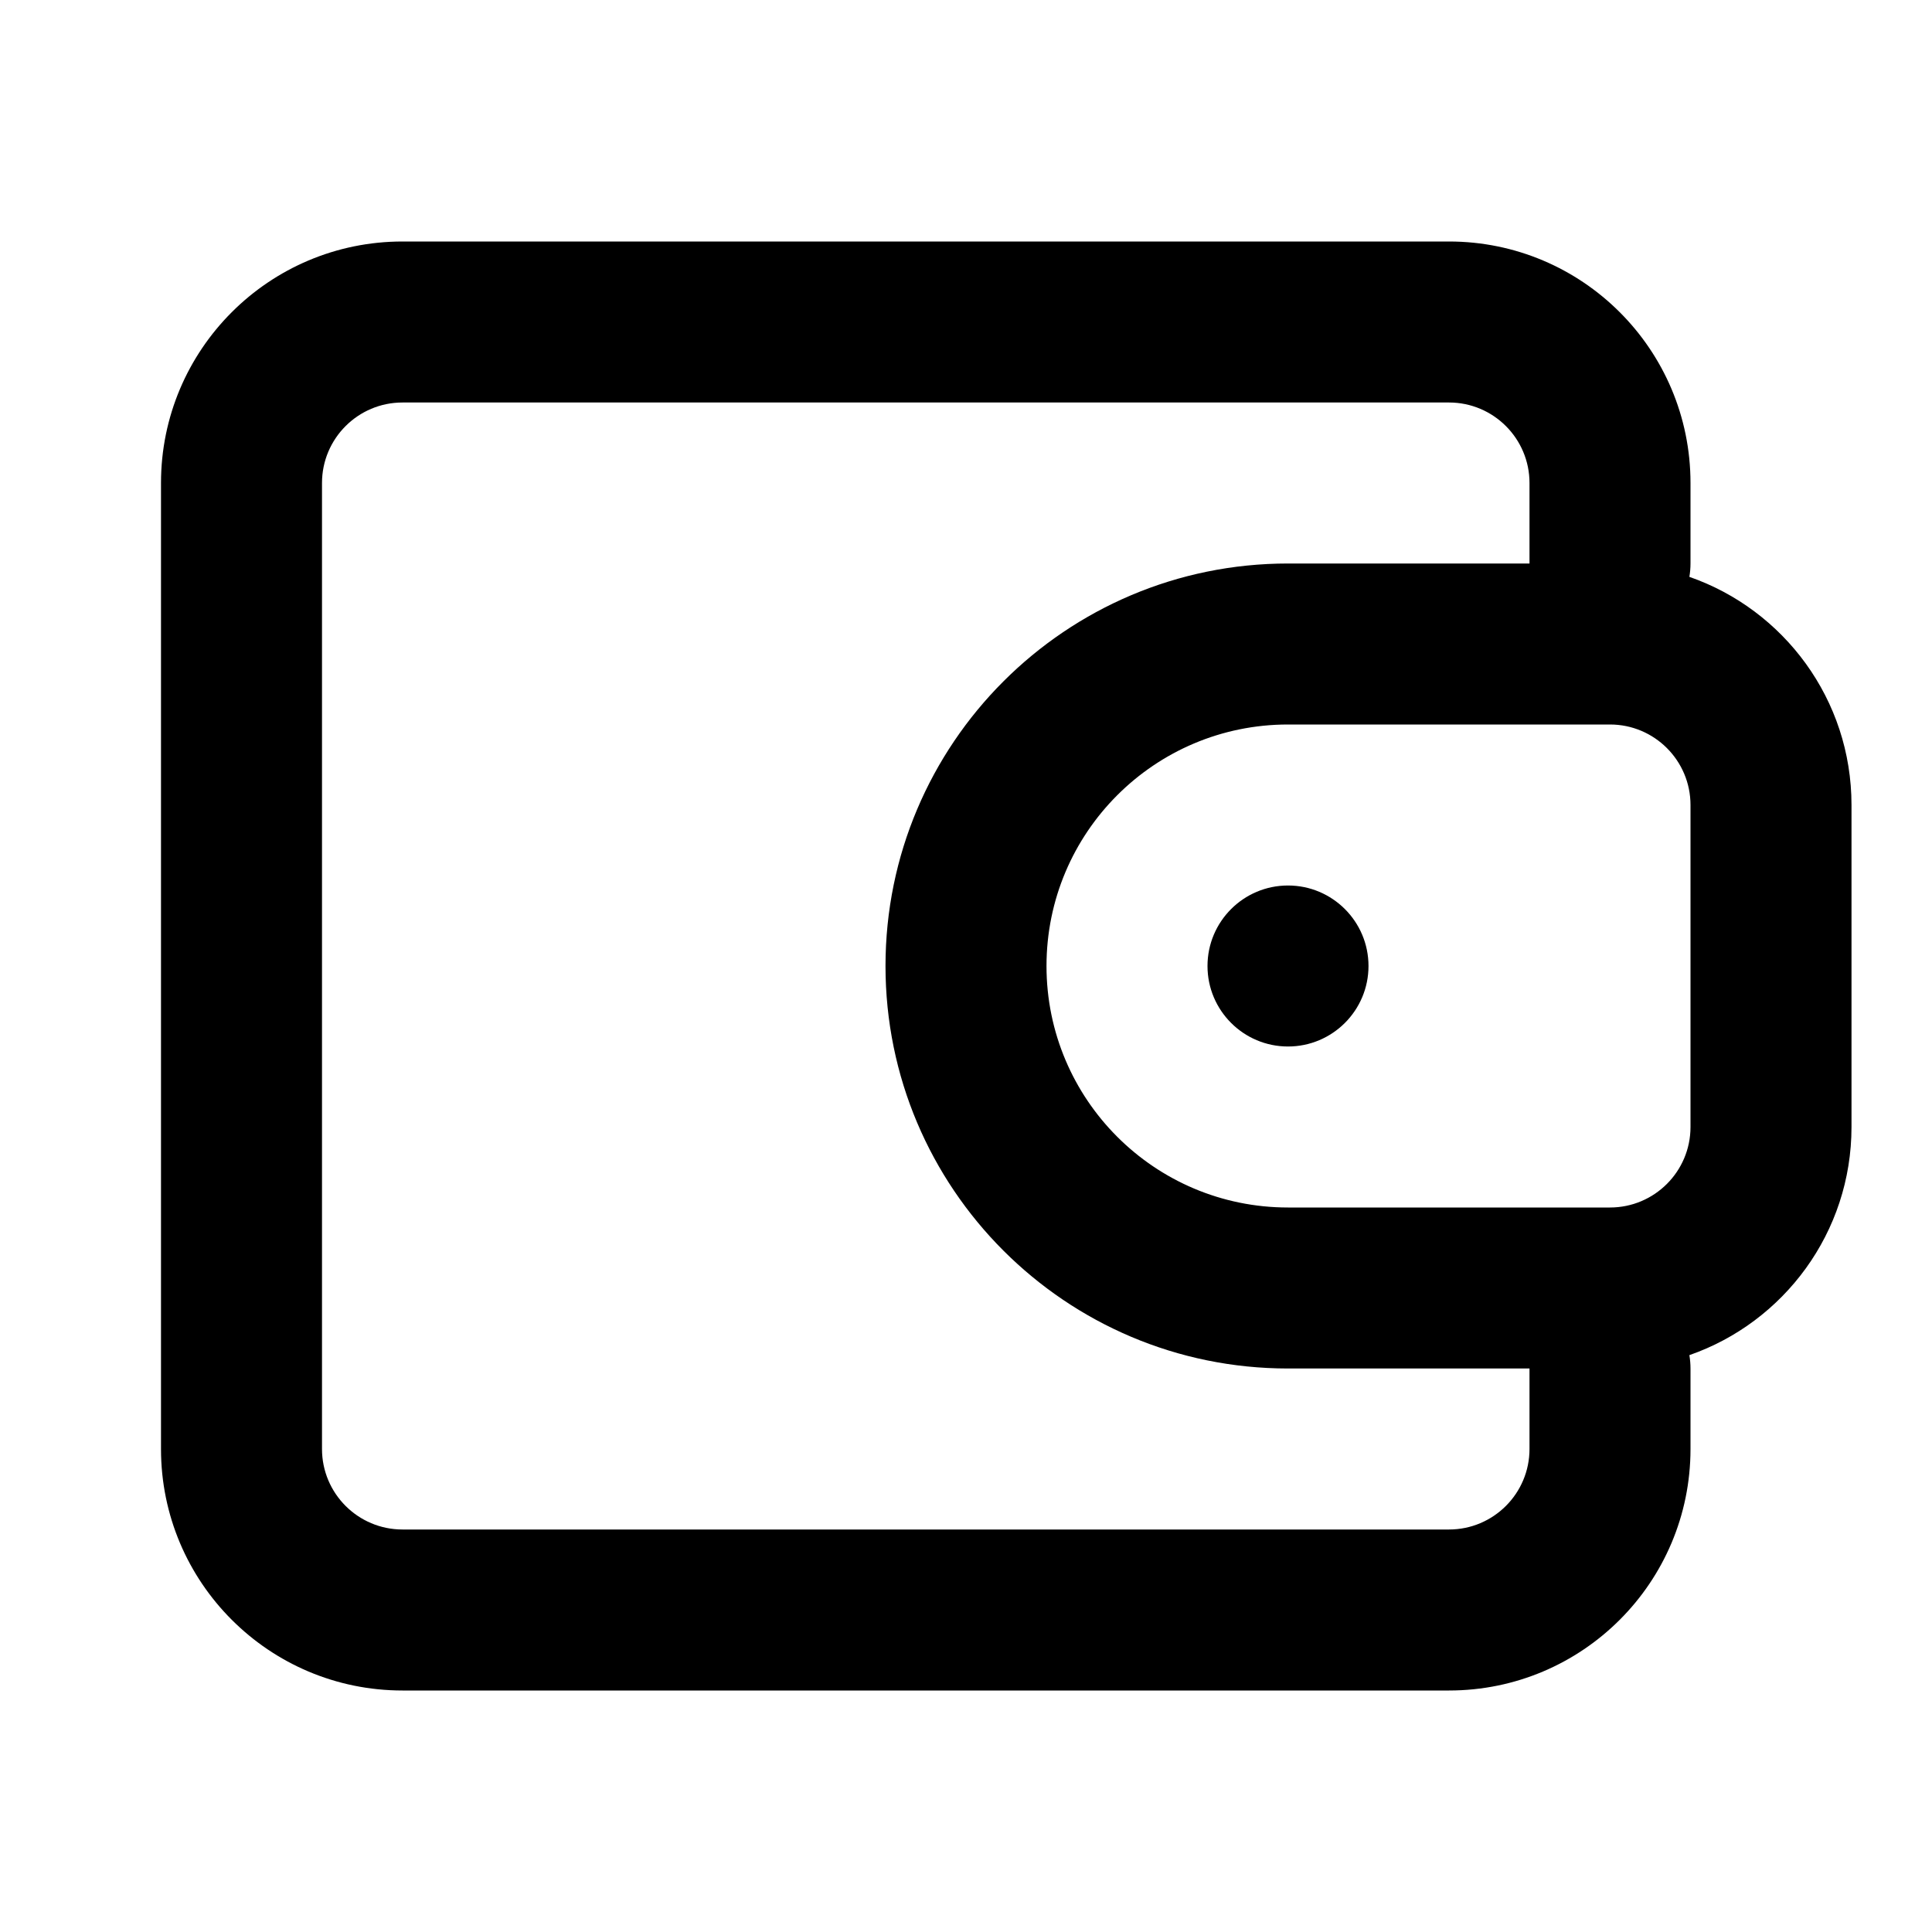
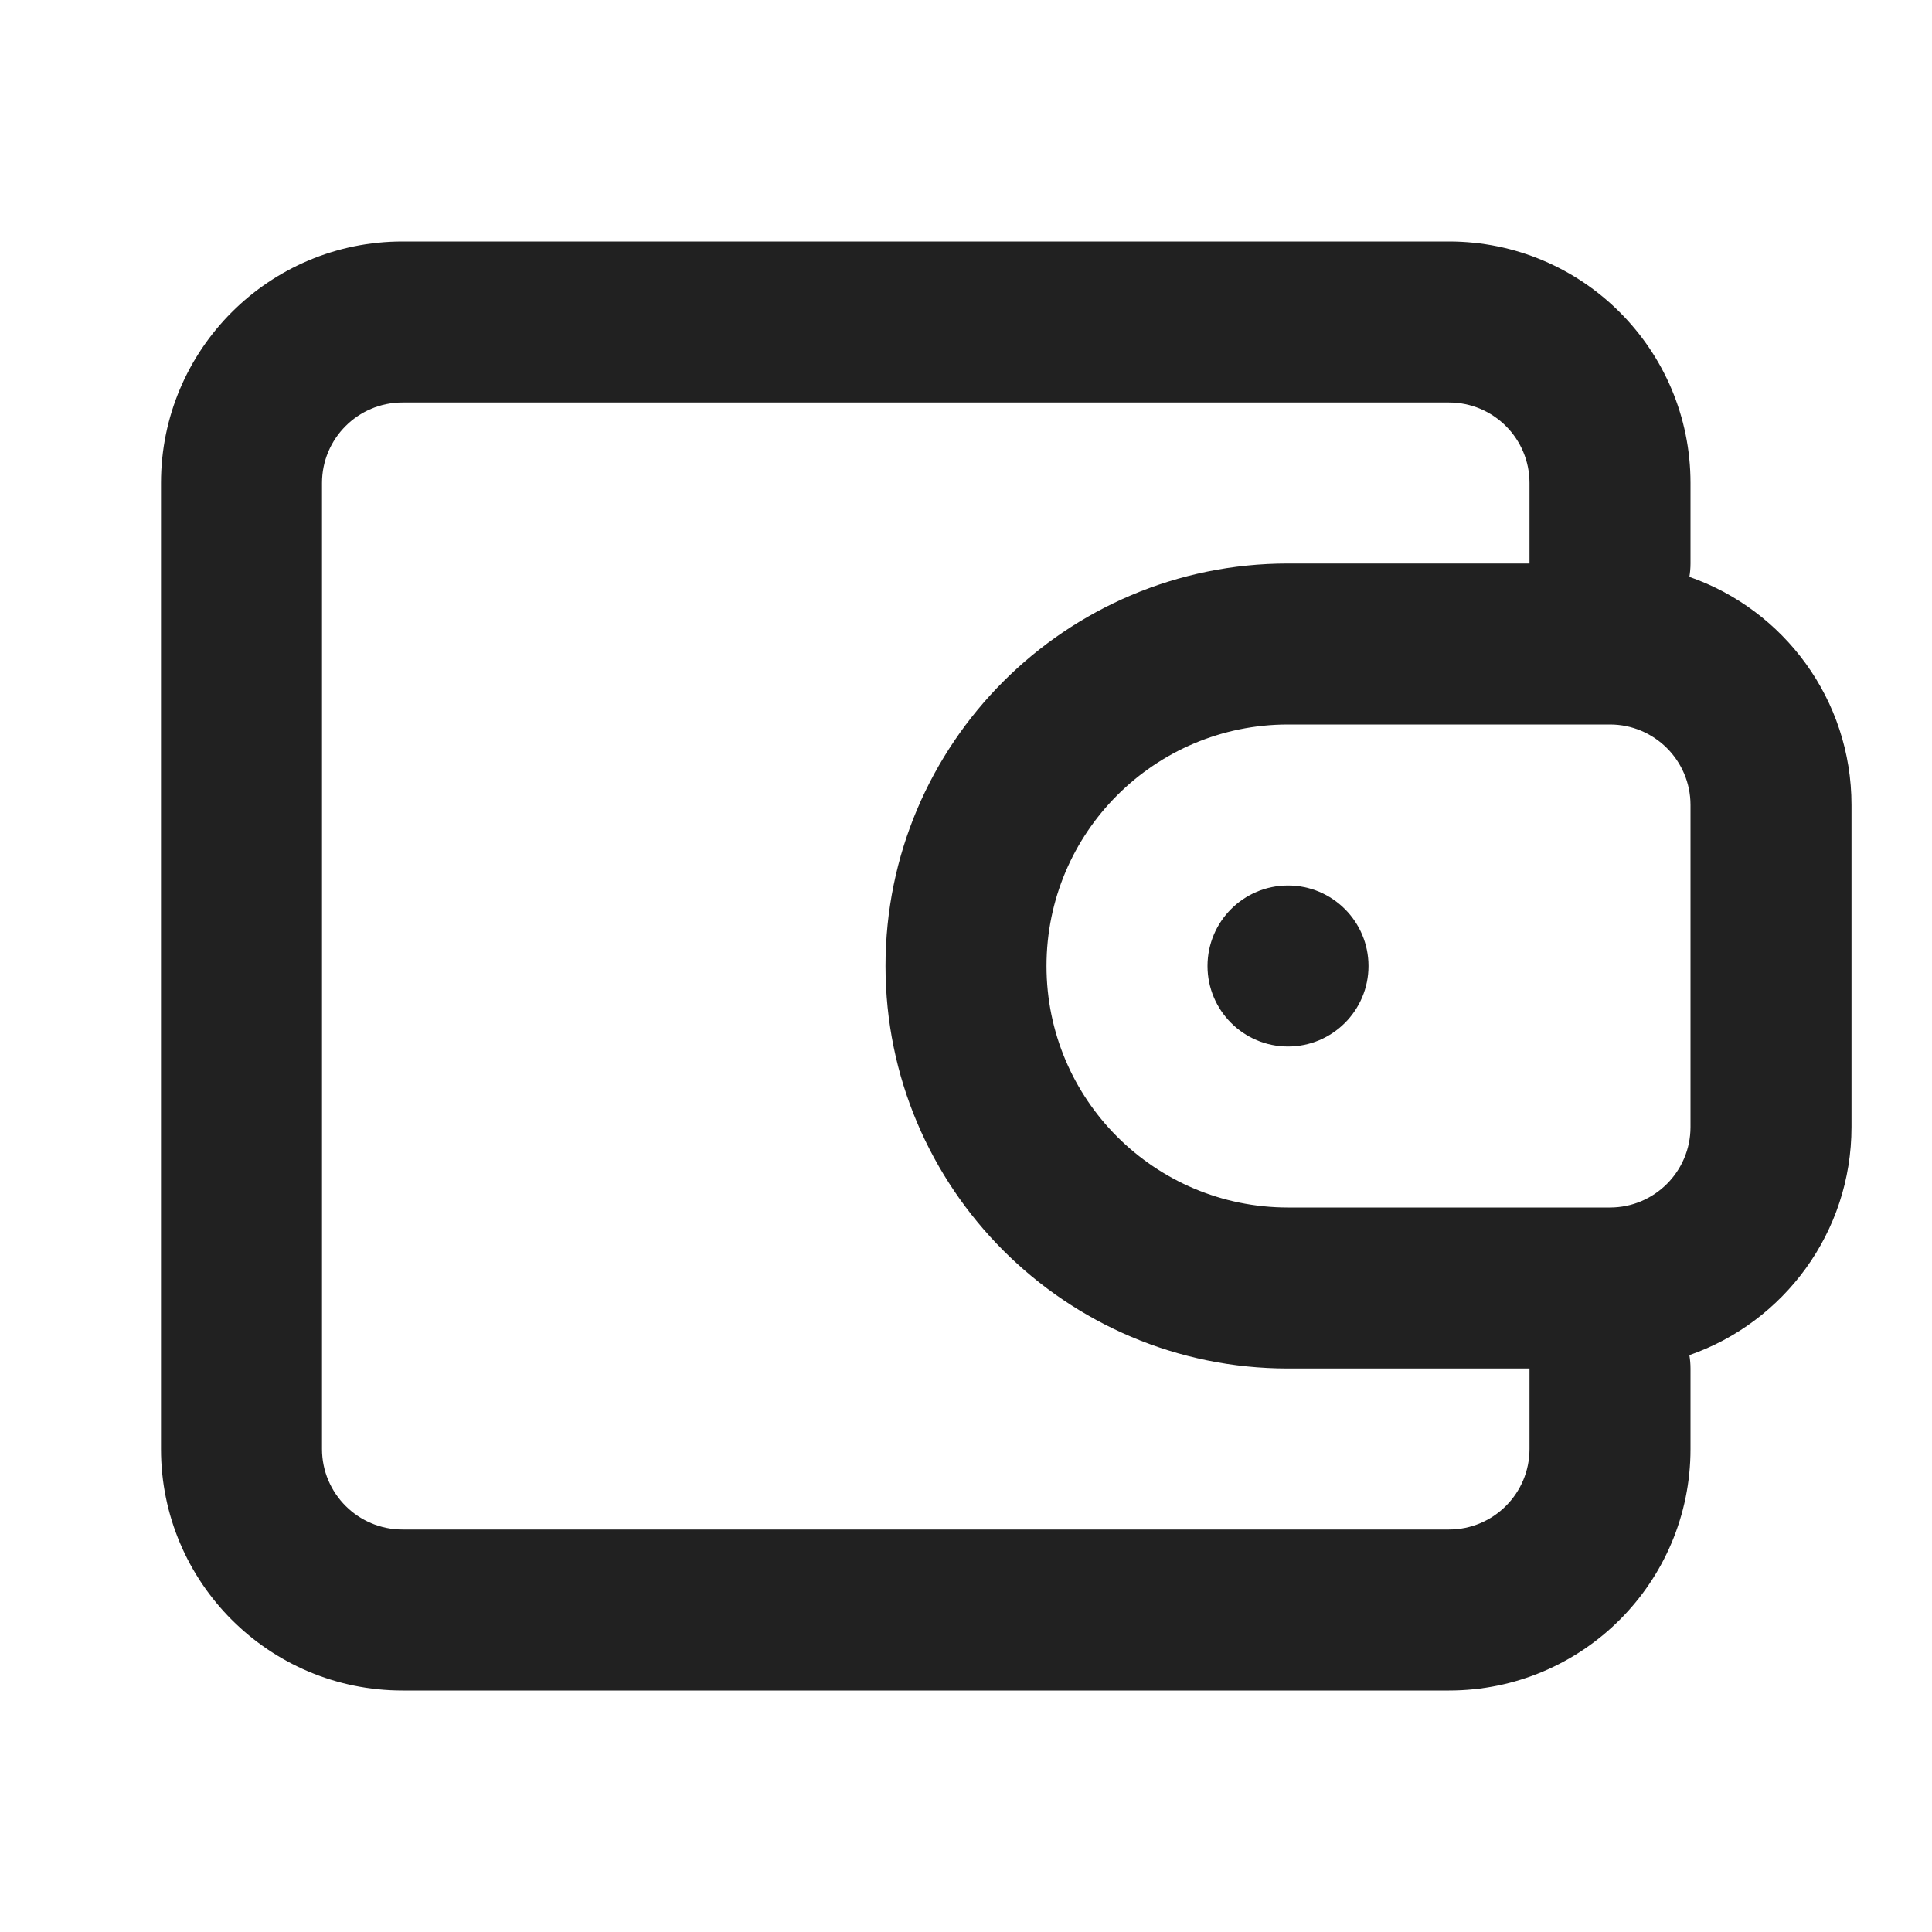
<svg xmlns="http://www.w3.org/2000/svg" width="24" height="24" viewBox="0 0 24 24" fill="none">
-   <path d="M17 12C17 12.552 16.552 13 16 13C15.448 13 15 12.552 15 12C15 11.448 15.448 11 16 11C16.552 11 17 11.448 17 12Z" fill="black" />
-   <path fill-rule="evenodd" clip-rule="evenodd" d="M21 17C21 16.944 20.995 16.888 20.986 16.834C22.159 16.426 23 15.311 23 14V10C23 8.689 22.159 7.574 20.986 7.166C20.995 7.112 21 7.057 21 7V6C21 4.343 19.657 3 18 3H5C3.343 3 2 4.343 2 6V18C2 19.657 3.343 21 5 21H18C19.657 21 21 19.657 21 18V17ZM19 17H16C13.239 17 11 14.761 11 12C11 9.239 13.239 7 16 7H19V6C19 5.448 18.552 5 18 5H5C4.448 5 4 5.448 4 6V18C4 18.552 4.448 19 5 19H18C18.552 19 19 18.552 19 18V17ZM16 9C14.343 9 13 10.343 13 12C13 13.657 14.343 15 16 15H20C20.552 15 21 14.552 21 14V10C21 9.448 20.552 9 20 9H16Z" fill="black" />
+   <path d="M17 12C17 12.552 16.552 13 16 13C15.448 13 15 12.552 15 12C15 11.448 15.448 11 16 11C16.552 11 17 11.448 17 12Z" fill="#212121" />
+   <path fill-rule="evenodd" clip-rule="evenodd" d="M21 17C21 16.944 20.995 16.888 20.986 16.834C22.159 16.426 23 15.311 23 14V10C23 8.689 22.159 7.574 20.986 7.166C20.995 7.112 21 7.057 21 7V6C21 4.343 19.657 3 18 3H5C3.343 3 2 4.343 2 6V18C2 19.657 3.343 21 5 21H18C19.657 21 21 19.657 21 18V17ZM19 17H16C13.239 17 11 14.761 11 12C11 9.239 13.239 7 16 7H19V6C19 5.448 18.552 5 18 5H5C4.448 5 4 5.448 4 6V18C4 18.552 4.448 19 5 19H18C18.552 19 19 18.552 19 18V17ZM16 9C14.343 9 13 10.343 13 12C13 13.657 14.343 15 16 15H20C20.552 15 21 14.552 21 14V10C21 9.448 20.552 9 20 9H16Z" fill="#212121" />
</svg>
